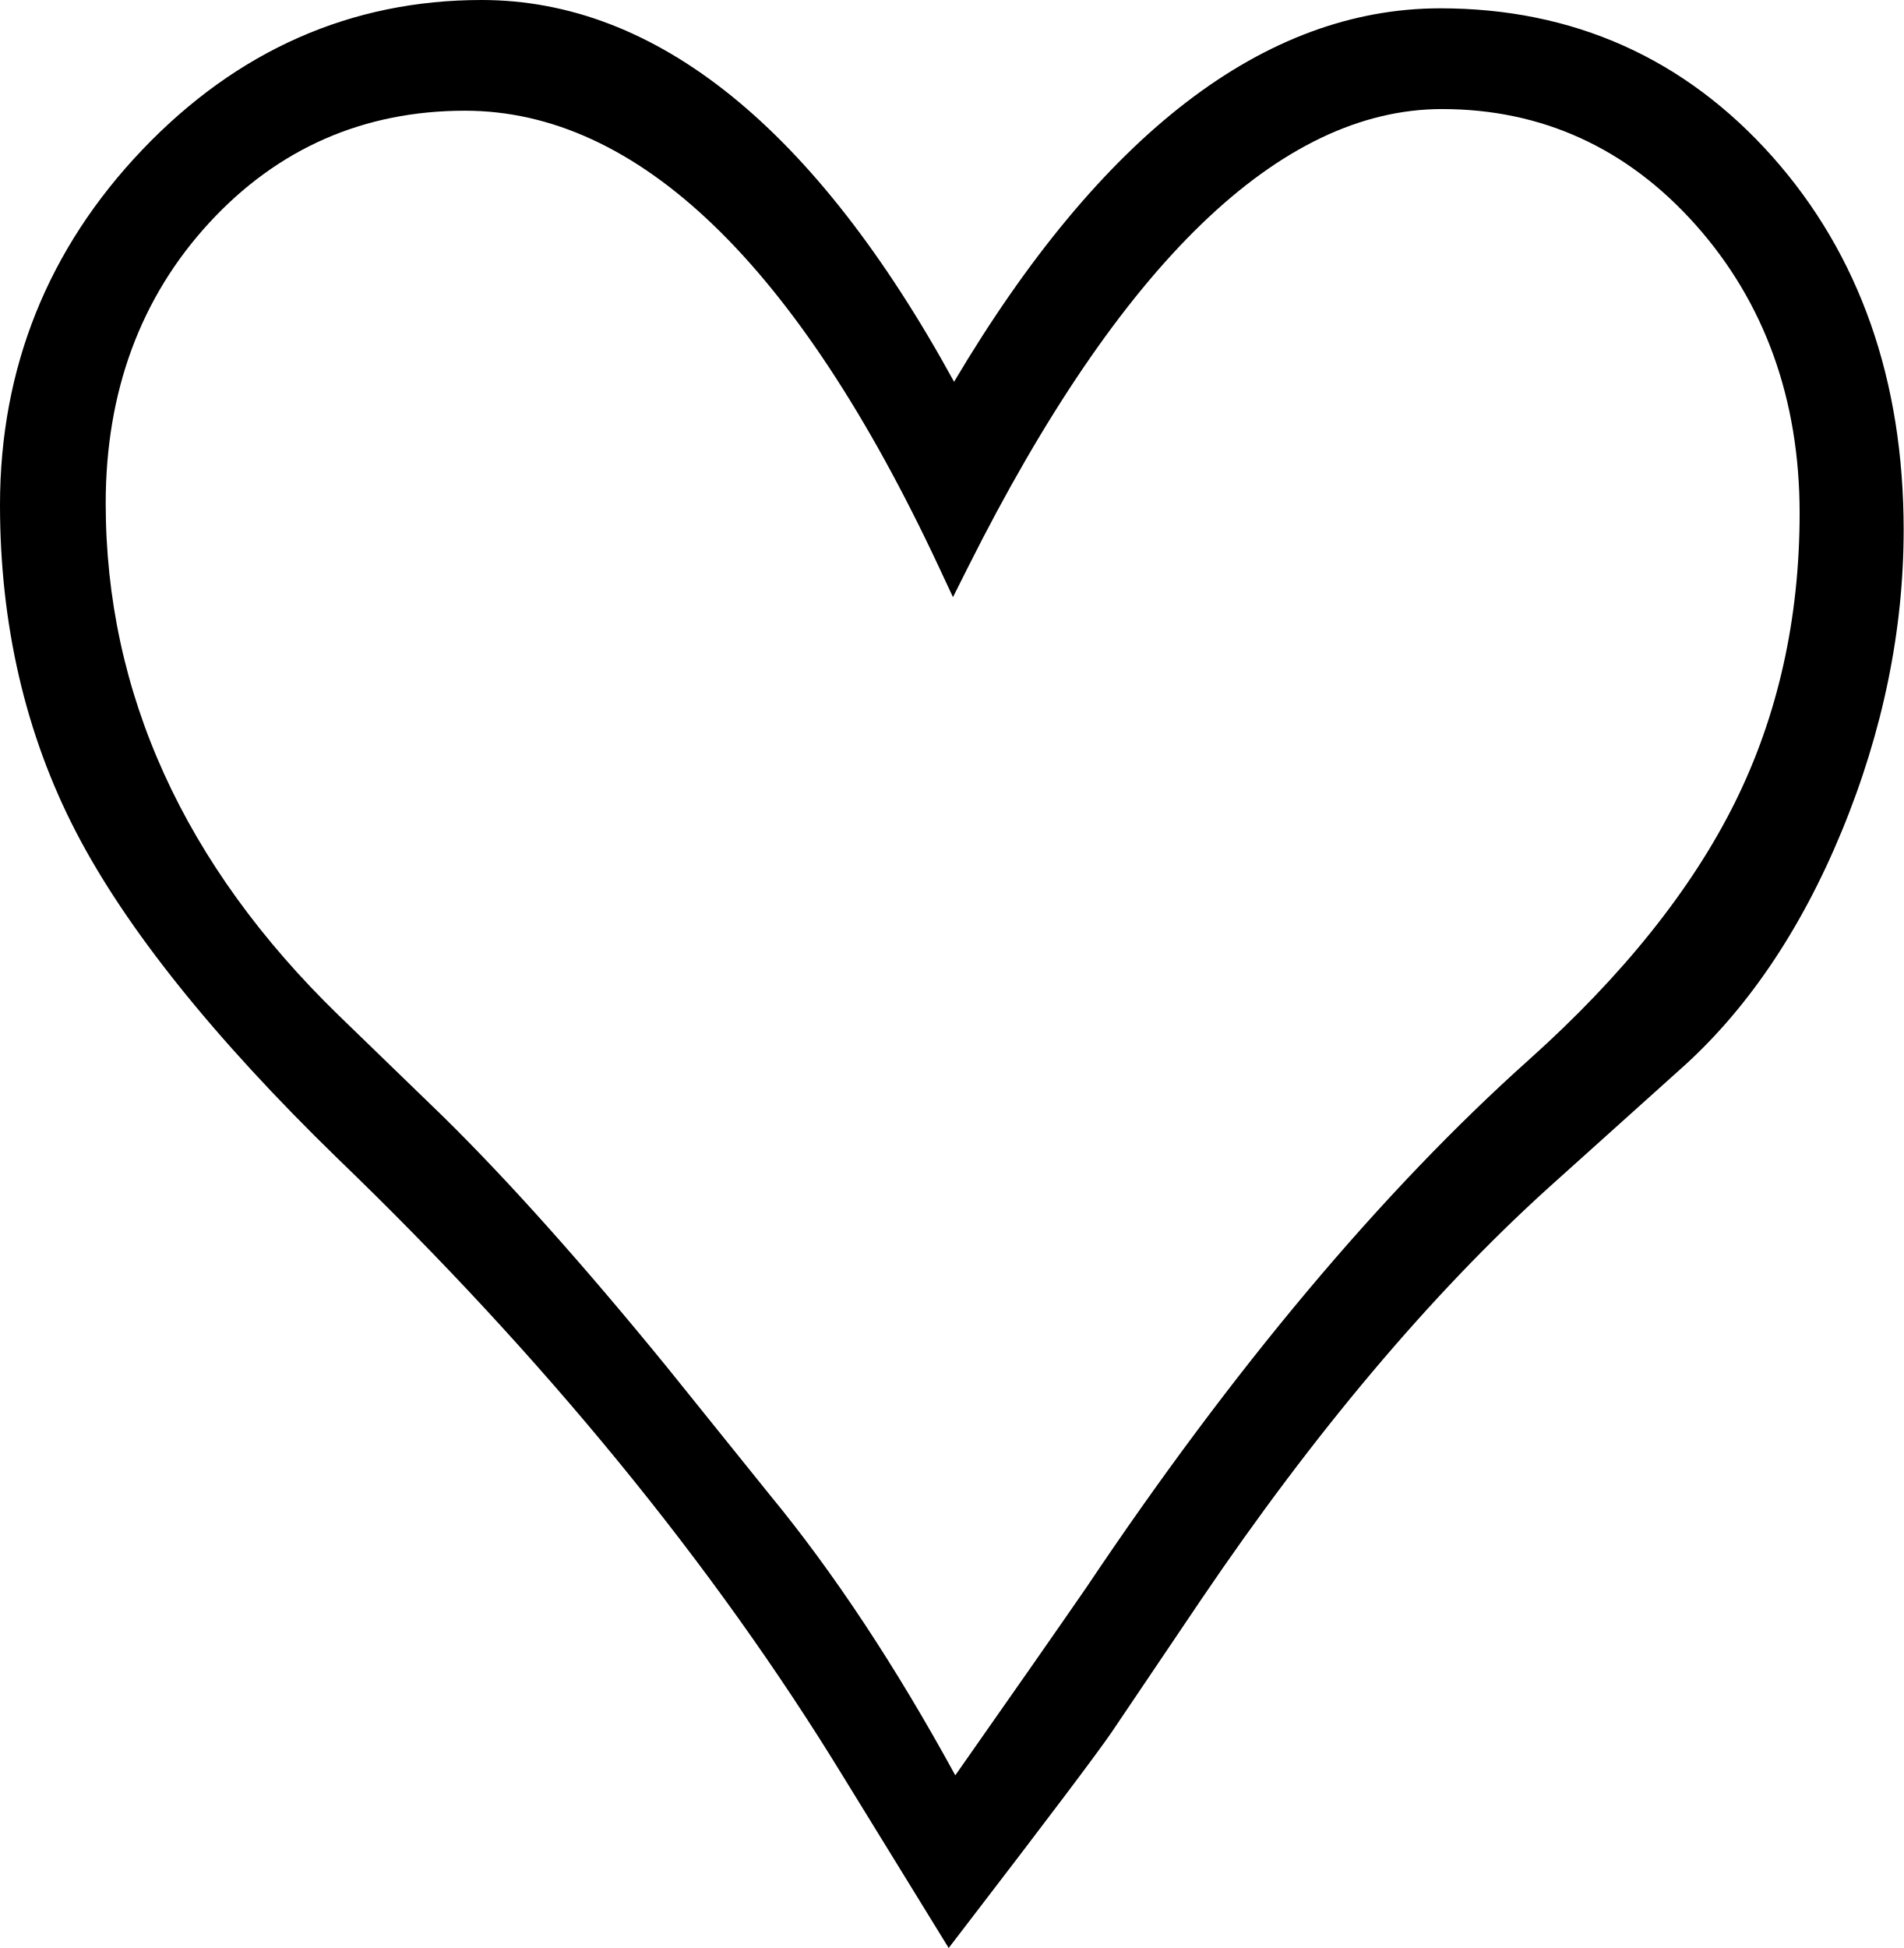
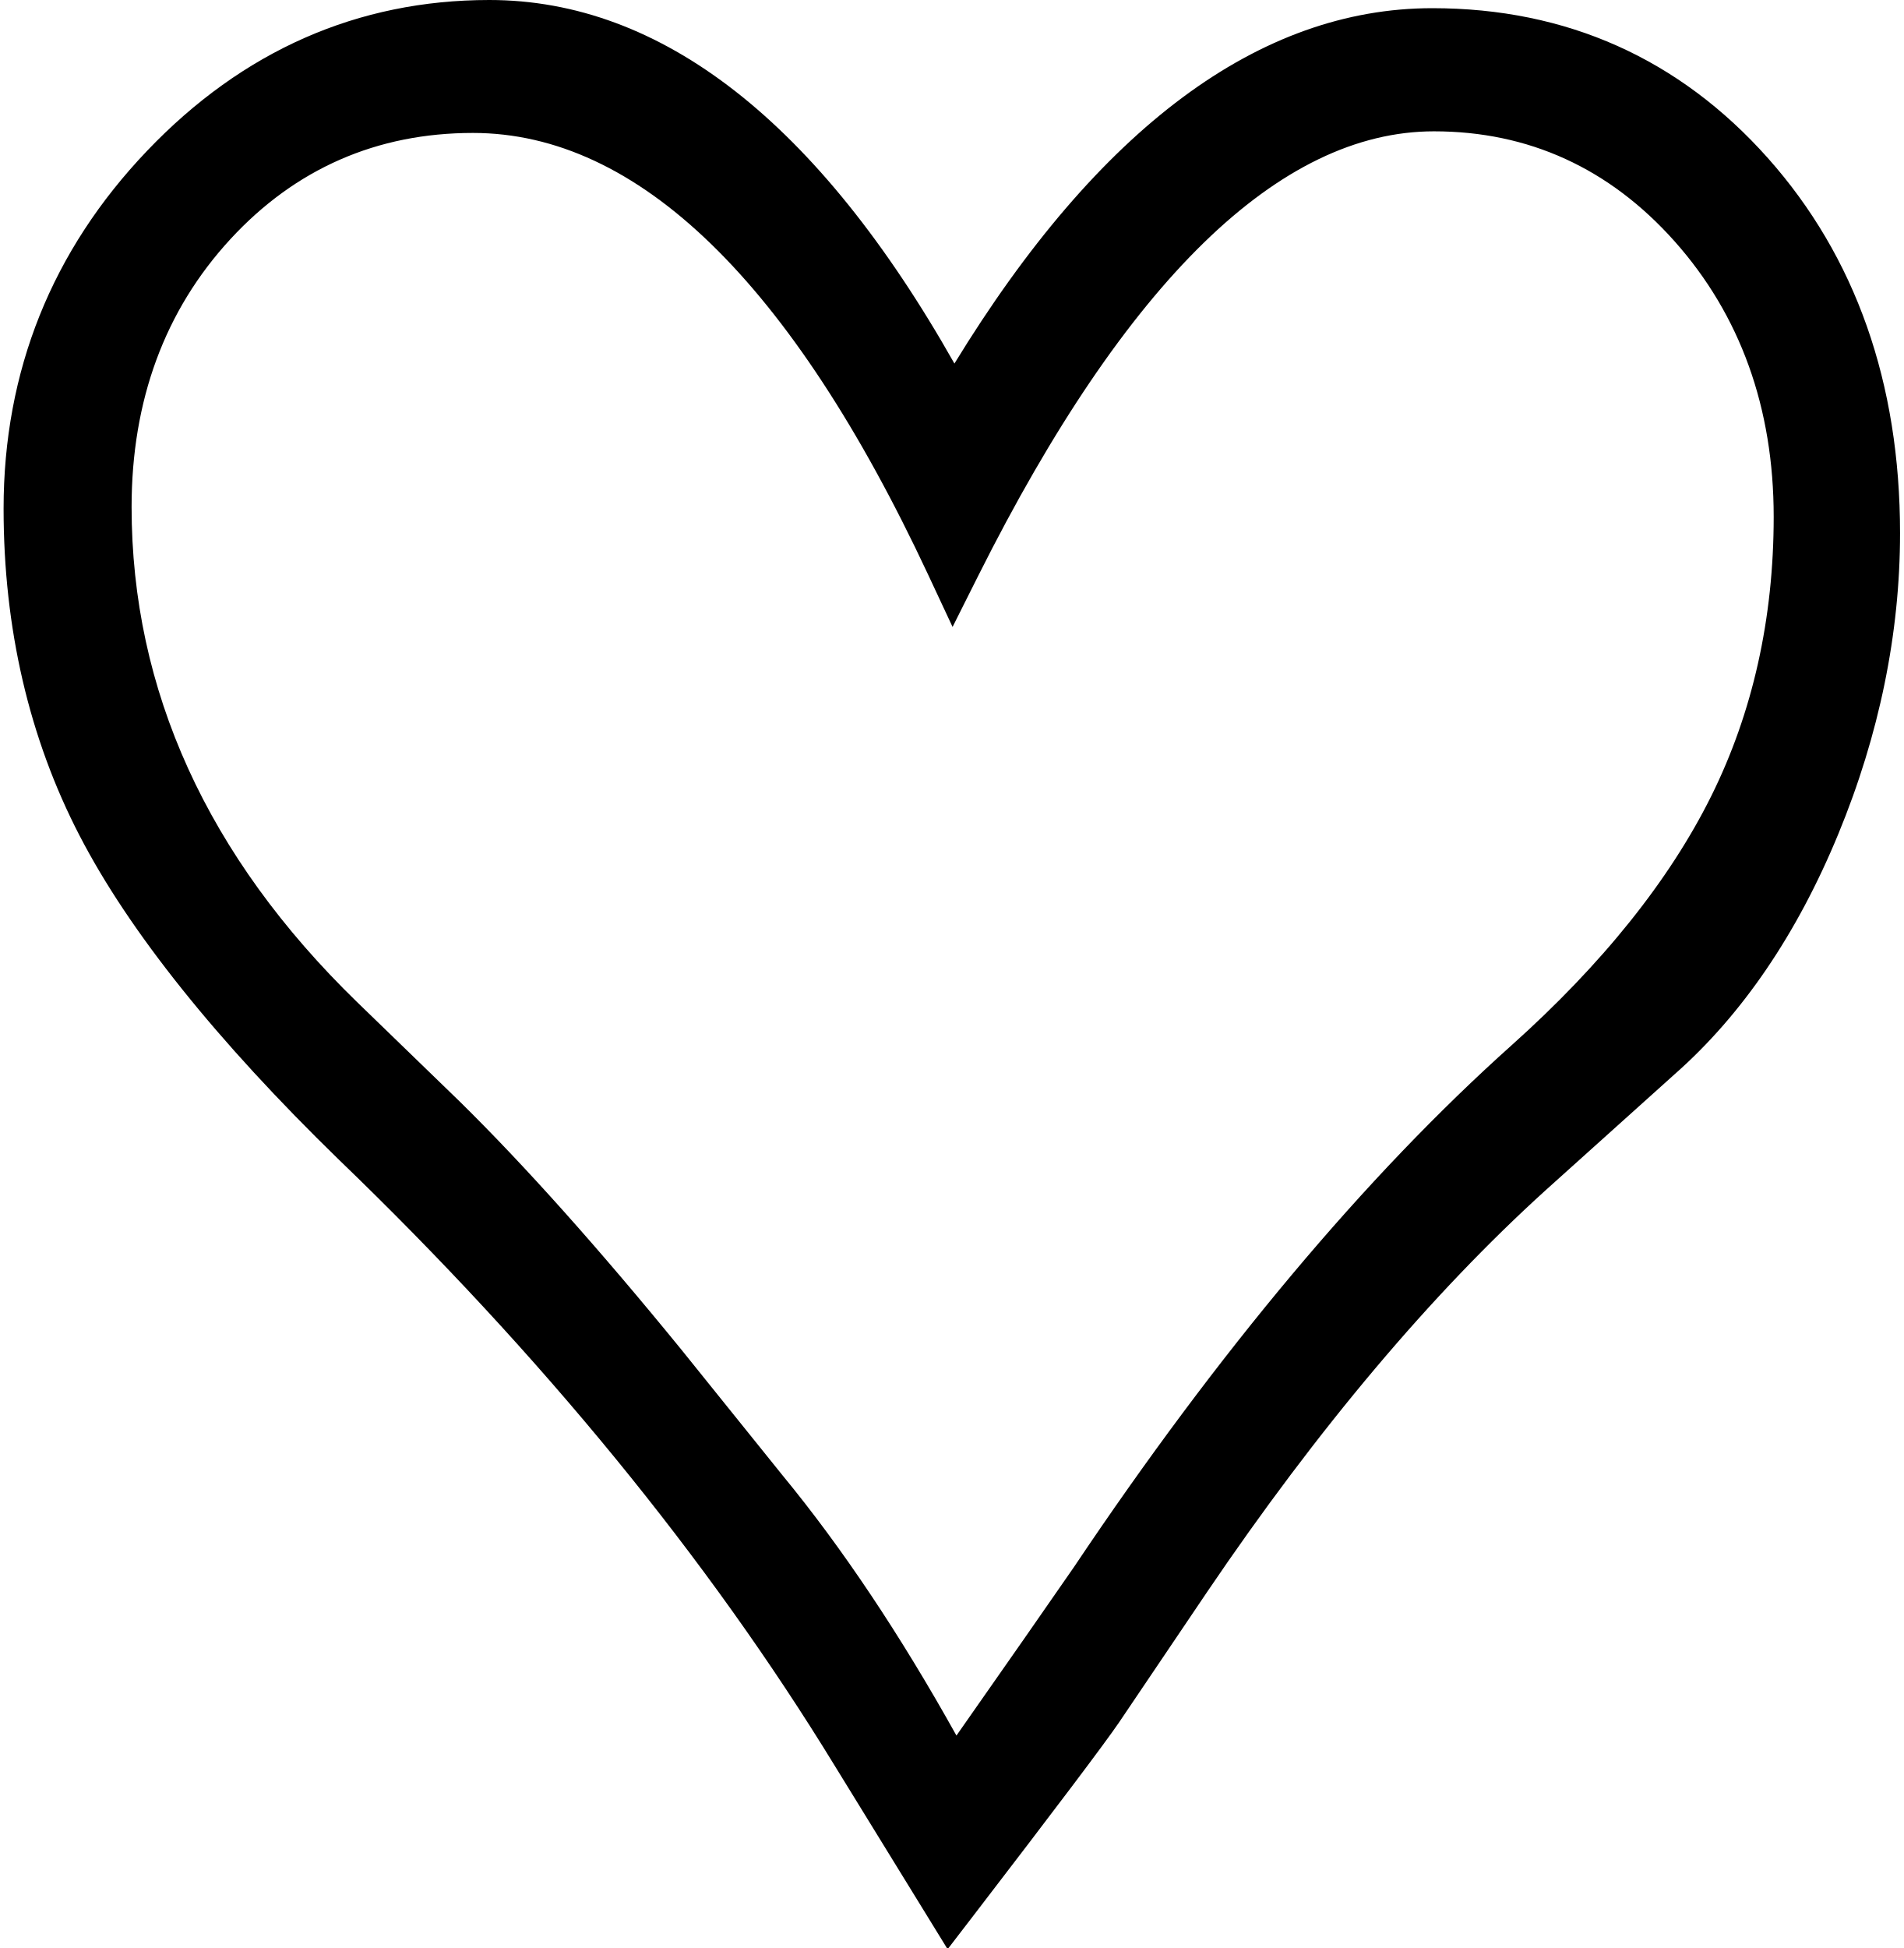
- <svg xmlns="http://www.w3.org/2000/svg" version="1.1" id="Layer_1" x="0px" y="0px" width="116.812px" height="119.511px" viewBox="0 0 116.812 119.511" enable-background="new 0 0 116.812 119.511" xml:space="preserve">
-   <g>
-     <path d="M108.761,9.614C103.386,3.573,96.53,0.51,88.385,0.51c-10.782,0-20.815,7.706-29.841,22.912   C50.031,7.877,40.283,0,29.551,0c-7.998,0-15,3.089-20.811,9.18C2.94,15.257,0,22.591,0,30.978c0,7.336,1.564,14.078,4.65,20.037   c3.059,5.914,8.458,12.656,16.05,20.042c12.657,12.187,23.101,24.95,31.042,37.938l6.471,10.515l0.884-1.151   c5.232-6.814,8.211-10.764,9.112-12.081l5.505-8.156c6.926-10.222,14.078-18.704,21.254-25.207l8.047-7.233   c4.105-3.618,7.471-8.562,10.002-14.695c2.519-6.11,3.796-12.327,3.796-18.48C116.812,23.324,114.104,15.622,108.761,9.614z    M27.187,68.497l-6.421-6.219C11.291,53.071,6.486,42.506,6.486,30.875c0-6.845,2.141-12.638,6.363-17.217   c4.2-4.556,9.476-6.866,15.681-6.866c10.605,0,20.388,9.412,29.073,27.974l0.874,1.869l0.925-1.844   c9.356-18.646,19.142-28.1,29.084-28.1c6.129,0,11.366,2.392,15.567,7.108c4.23,4.751,6.376,10.703,6.376,17.688   c0,6.474-1.337,12.447-3.975,17.755c-2.652,5.336-6.898,10.638-12.62,15.76c-9.06,8.107-18.206,19.011-27.177,32.398   c-1.814,2.628-4.494,6.467-8.038,11.517c-3.654-6.686-7.476-12.463-11.364-17.183l-6.325-7.856   C35.828,77.621,31.206,72.448,27.187,68.497z" />
-   </g>
+ <svg xmlns="http://www.w3.org/2000/svg" version="1.1" id="Layer_1" x="0px" y="0px" width="116.812px" height="119.511px" viewBox="-0 0 116.812 119.511" style="enable-background:new -0 0 116.812 119.511;" xml:space="preserve">
+   <path d="M108.486,9.704c-5.434-6.106-12.361-9.202-20.594-9.202c-10.613,0-20.475,7.332-29.326,21.802  C50.2,7.502,40.602,0,30.024,0C21.948,0,14.881,3.115,9.021,9.258C3.181,15.377,0.22,22.761,0.22,31.207  c0,7.335,1.566,14.081,4.657,20.047C7.921,57.142,13.28,63.837,20.804,71.157  c12.406,11.945,22.639,24.452,30.418,37.173l6.366,10.344l0.56,0.91l0.652-0.848l0.87-1.132  c5.162-6.724,8.102-10.622,8.986-11.917l5.418-8.023c6.779-10.009,13.775-18.306,20.789-24.66l7.912-7.113  c4.121-3.631,7.496-8.585,10.027-14.721c2.516-6.1,3.789-12.31,3.789-18.459  C116.592,23.492,113.865,15.752,108.486,9.704z M29.02,8.156c10.121,0,19.517,9.115,27.928,27.09l0.859,1.838  l0.645,1.379l0.682-1.361l0.91-1.813C69.111,17.219,78.513,8.057,87.992,8.057c5.809,0,10.773,2.269,14.762,6.744  c4.037,4.535,6.084,10.224,6.084,16.907c0,6.252-1.291,12.017-3.834,17.136c-2.566,5.165-6.686,10.305-12.244,15.279  c-8.957,8.017-17.992,18.785-26.852,32.006c-1.647,2.385-4.014,5.778-7.218,10.349  c-3.439-6.175-7.031-11.546-10.683-15.979l-6.215-7.721c-5.034-6.174-9.6-11.283-13.575-15.192l-6.319-6.121  C12.726,52.552,8.075,42.338,8.075,31.106c0-6.542,2.04-12.071,6.063-16.434C18.124,10.348,23.13,8.156,29.02,8.156z  " />
</svg>
